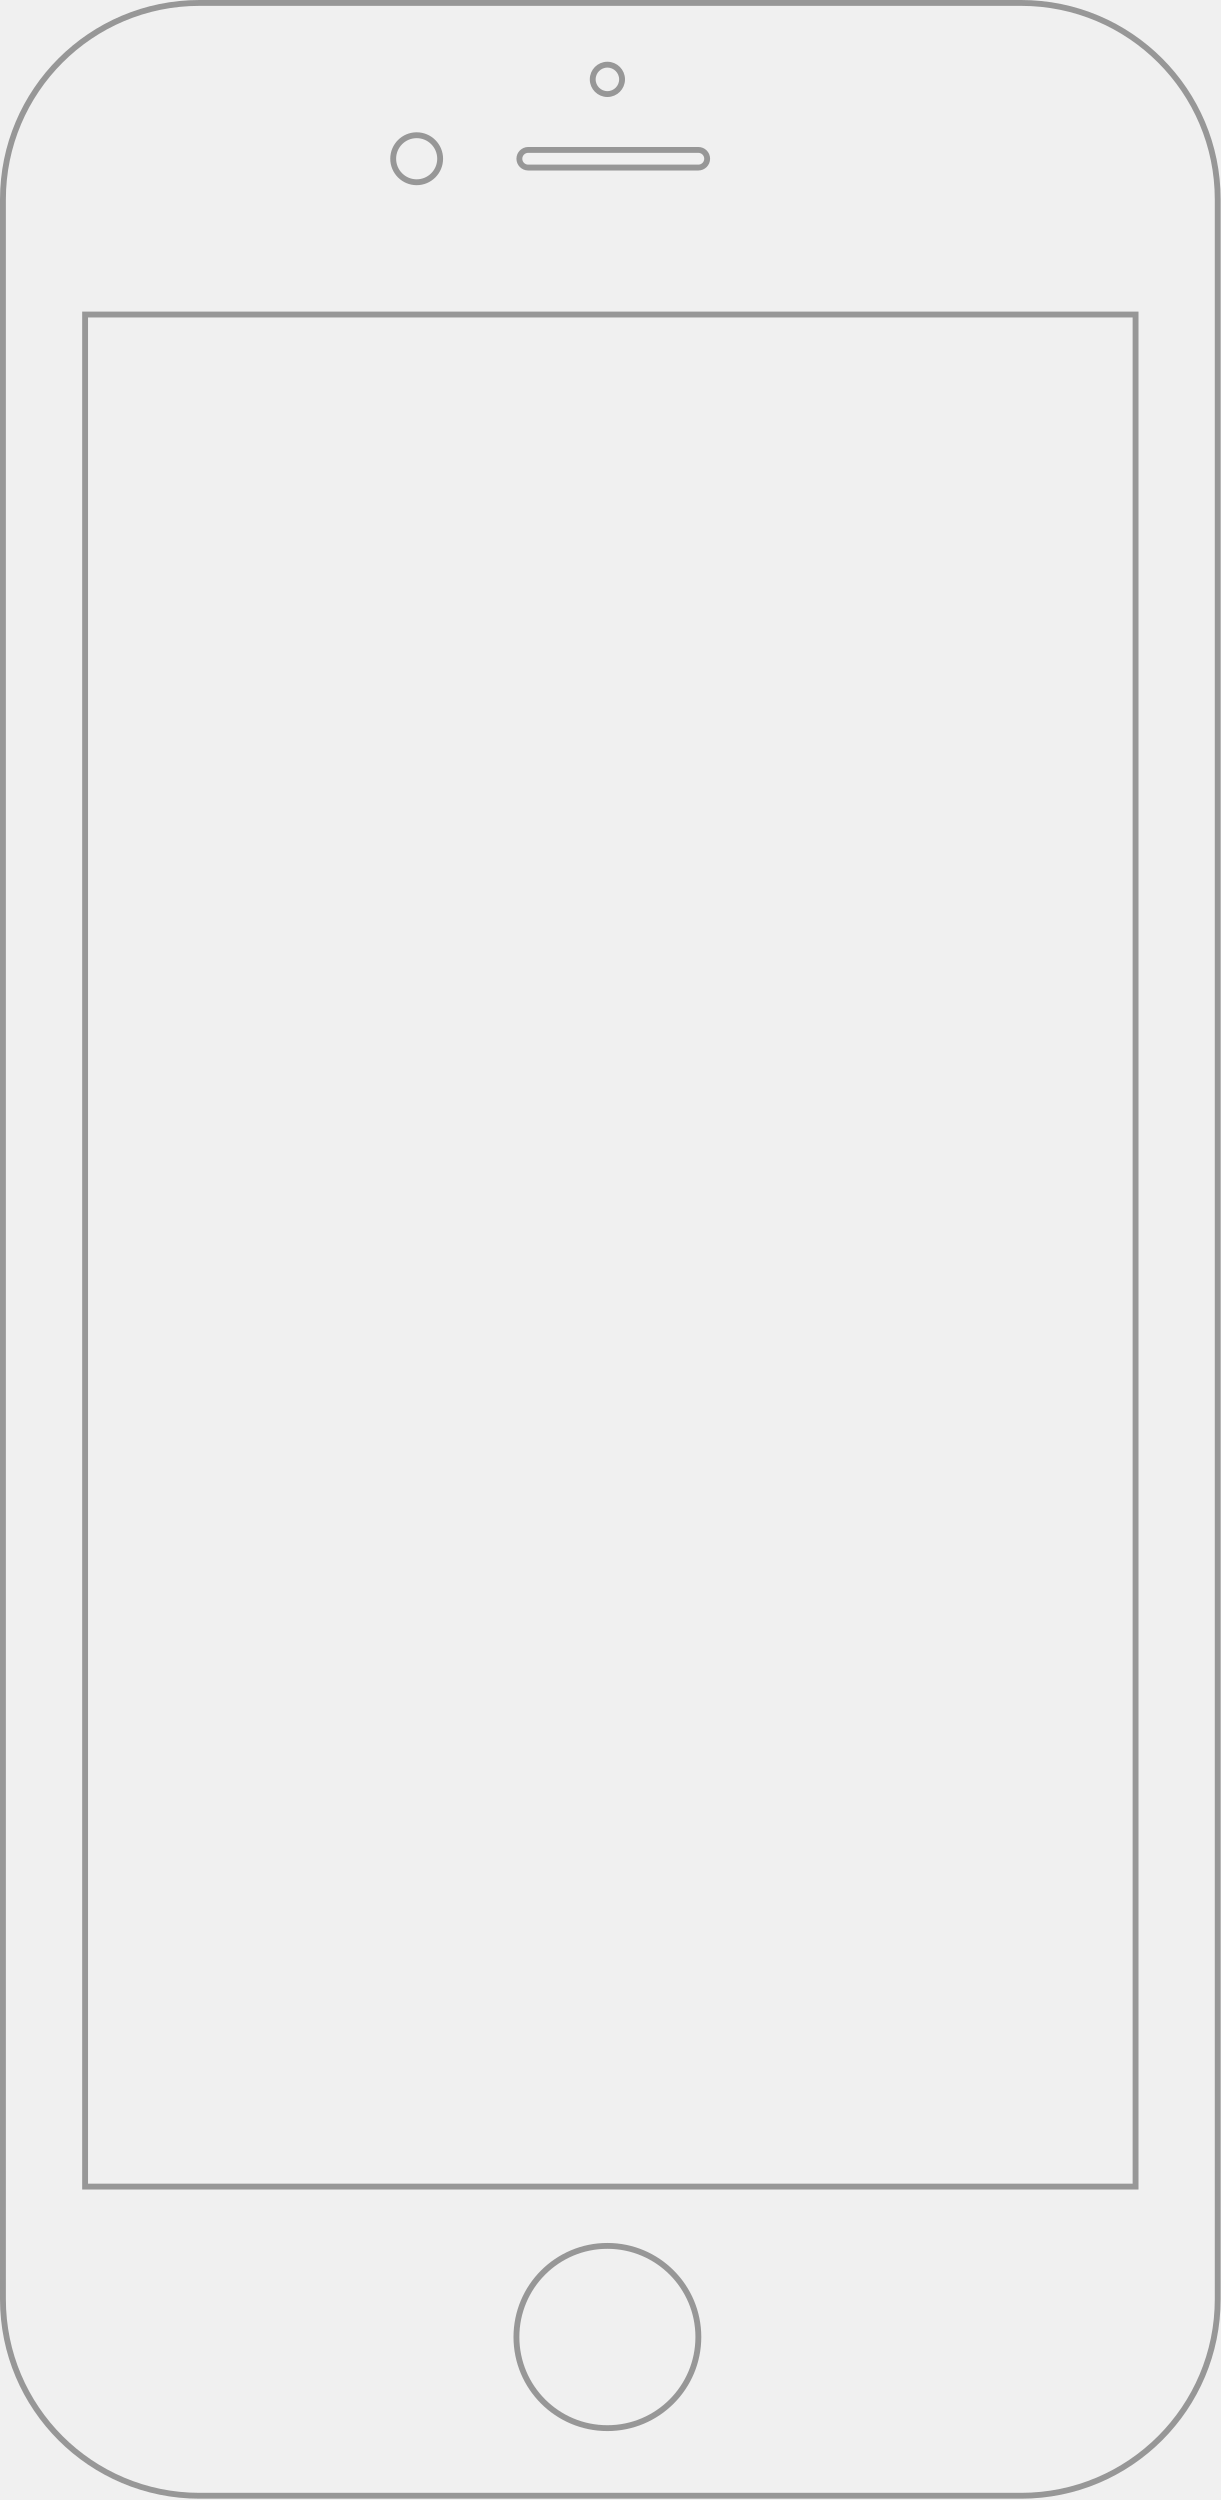
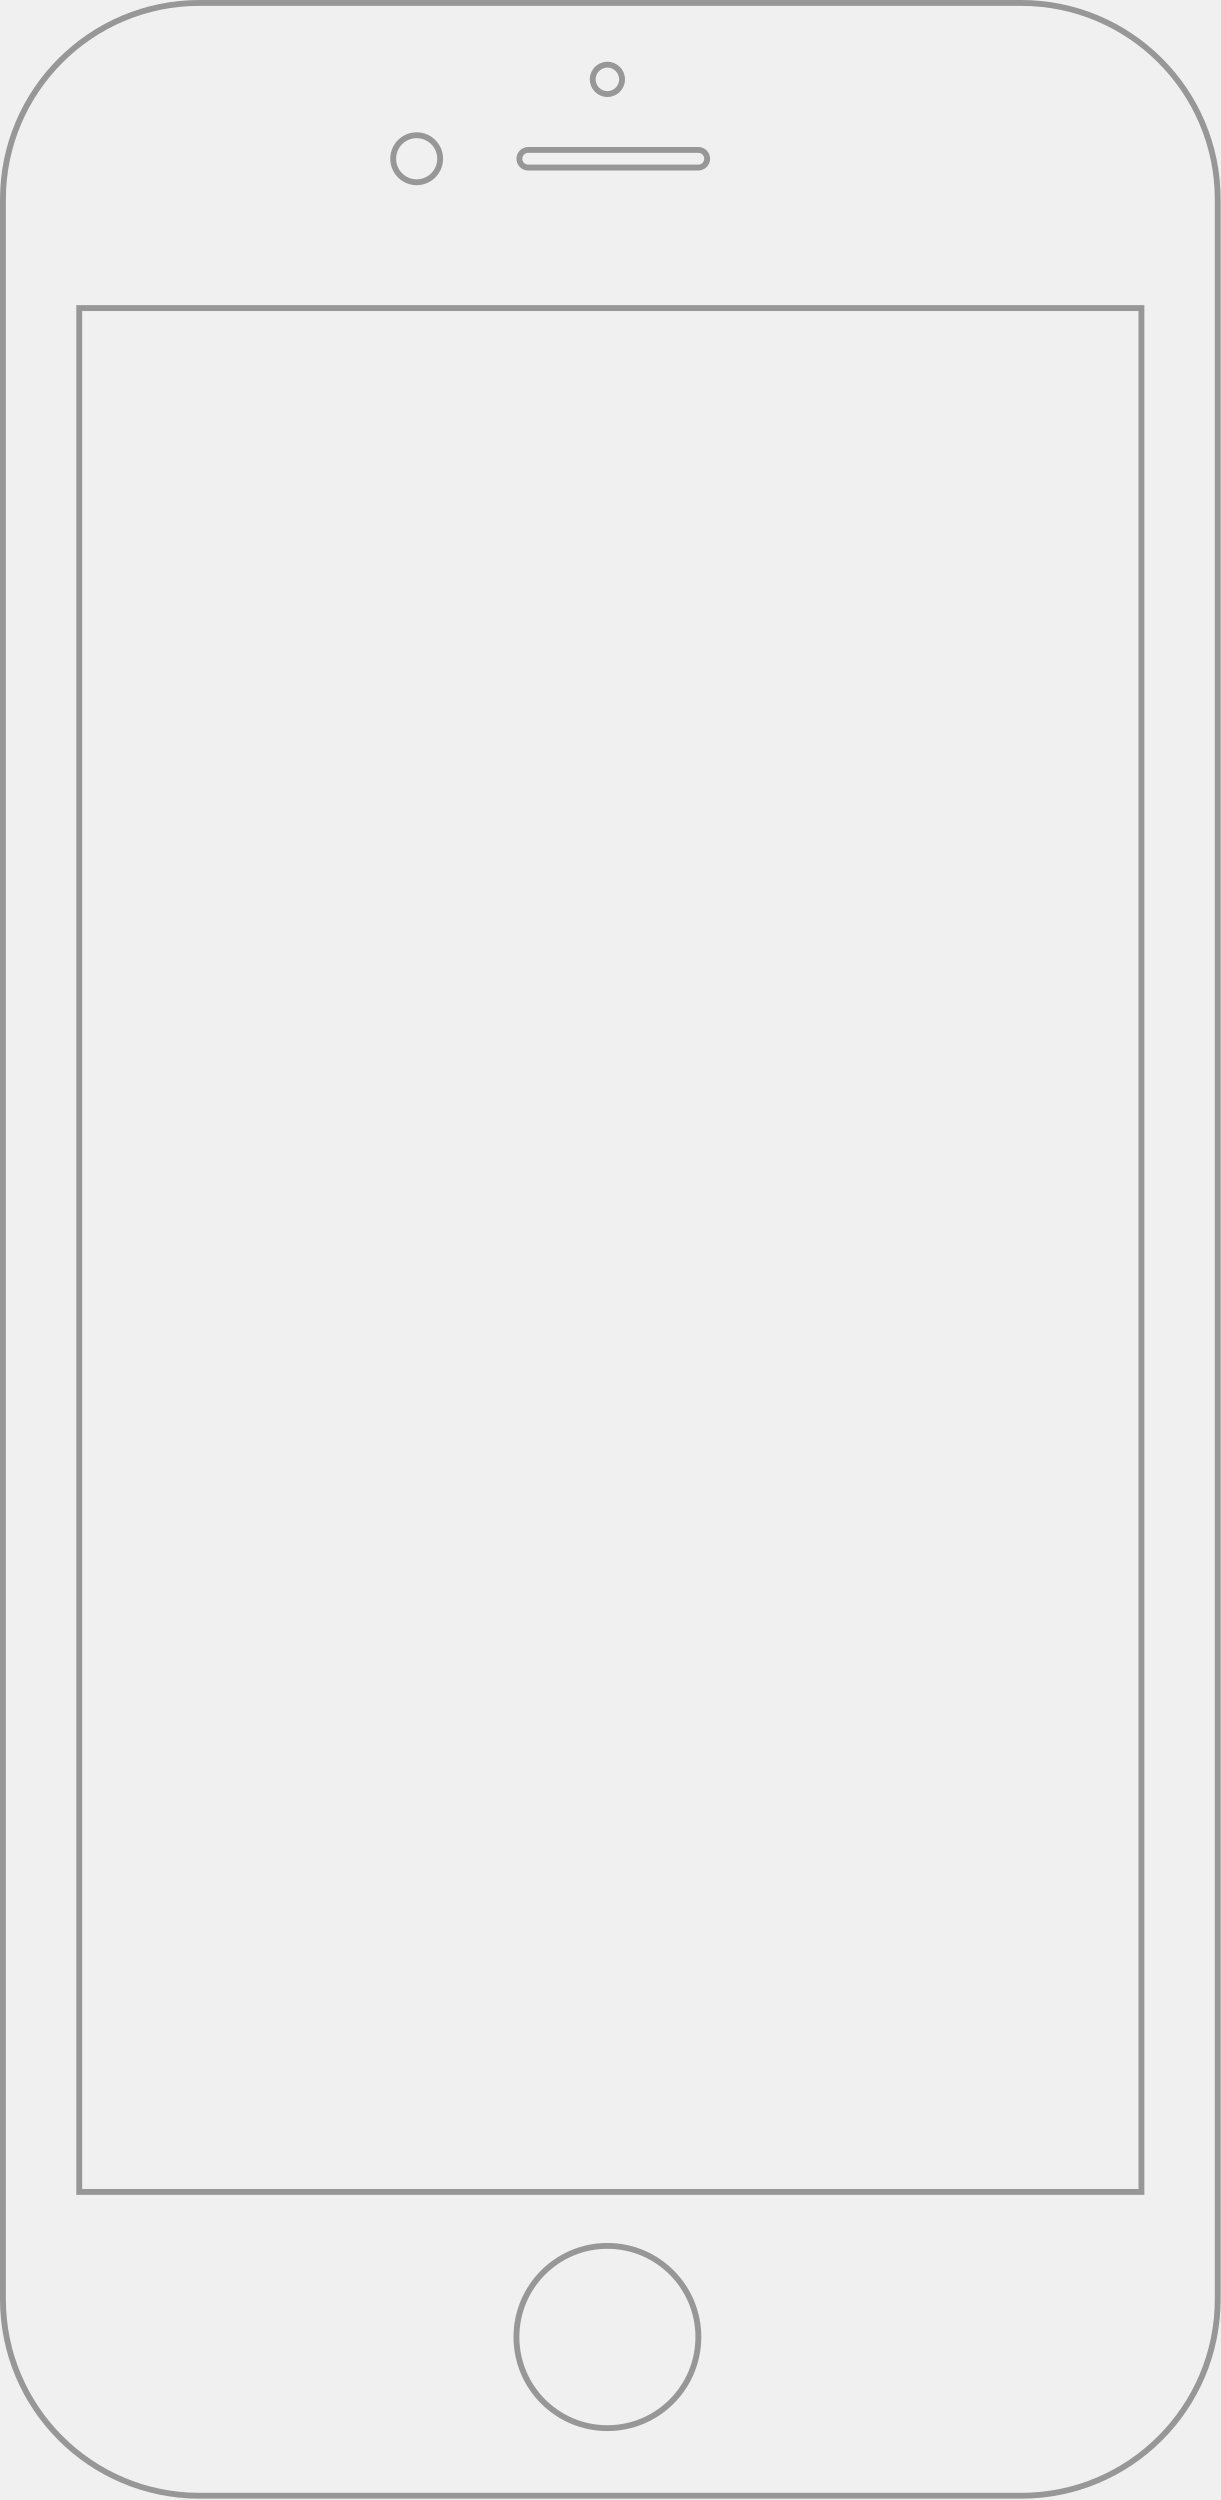
<svg xmlns="http://www.w3.org/2000/svg" xmlns:xlink="http://www.w3.org/1999/xlink" width="208px" height="426px" viewBox="0 0 208 426" version="1.1">
  <defs>
-     <rect id="path-1" x="14" y="53.097" width="180" height="320" />
-     <mask id="mask-2" maskContentUnits="userSpaceOnUse" maskUnits="objectBoundingBox" x="0" y="0" width="180" height="320" fill="white">
+     <rect id="path-1" x="13" y="52" width="182" height="322" />
+     <mask id="mask-2" maskContentUnits="userSpaceOnUse" maskUnits="objectBoundingBox" x="0" y="0" width="182" height="322" fill="white">
      <use xlink:href="#path-1" />
    </mask>
    <rect id="path-3" x="0" y="0" width="208" height="425.778" rx="34" />
    <mask id="mask-4" maskContentUnits="userSpaceOnUse" maskUnits="objectBoundingBox" x="0" y="0" width="208" height="425.778" fill="white">
      <use xlink:href="#path-3" />
    </mask>
    <rect id="path-5" x="88" y="25.046" width="33" height="4.007" rx="2.004" />
    <mask id="mask-6" maskContentUnits="userSpaceOnUse" maskUnits="objectBoundingBox" x="0" y="0" width="33" height="4.007" fill="white">
      <use xlink:href="#path-5" />
    </mask>
  </defs>
  <g id="Page-1" stroke="none" stroke-width="1" fill="none" fill-rule="evenodd">
-     <g id="devices" transform="translate(-147, -125)" stroke="#979797">
-       <g id="iphone" transform="translate(147, 125)">
+     <g id="desktop" transform="translate(-1290, -871)" stroke="#979797">
+       <g id="iphone" transform="translate(1290, 871)">
        <use id="Rectangle-3" mask="url(#mask-2)" stroke-width="2" xlink:href="#path-1" />
        <use id="Rectangle-6" mask="url(#mask-4)" stroke-width="2" xlink:href="#path-3" />
        <ellipse id="Oval" cx="71" cy="27.049" rx="4" ry="4.007" />
        <ellipse id="Oval" cx="103.5" cy="398.228" rx="15.5" ry="15.528" />
        <ellipse id="Oval" cx="103.5" cy="13.525" rx="2.5" ry="2.505" />
        <use id="Rectangle-7" mask="url(#mask-6)" stroke-width="2" xlink:href="#path-5" />
      </g>
    </g>
  </g>
</svg>
